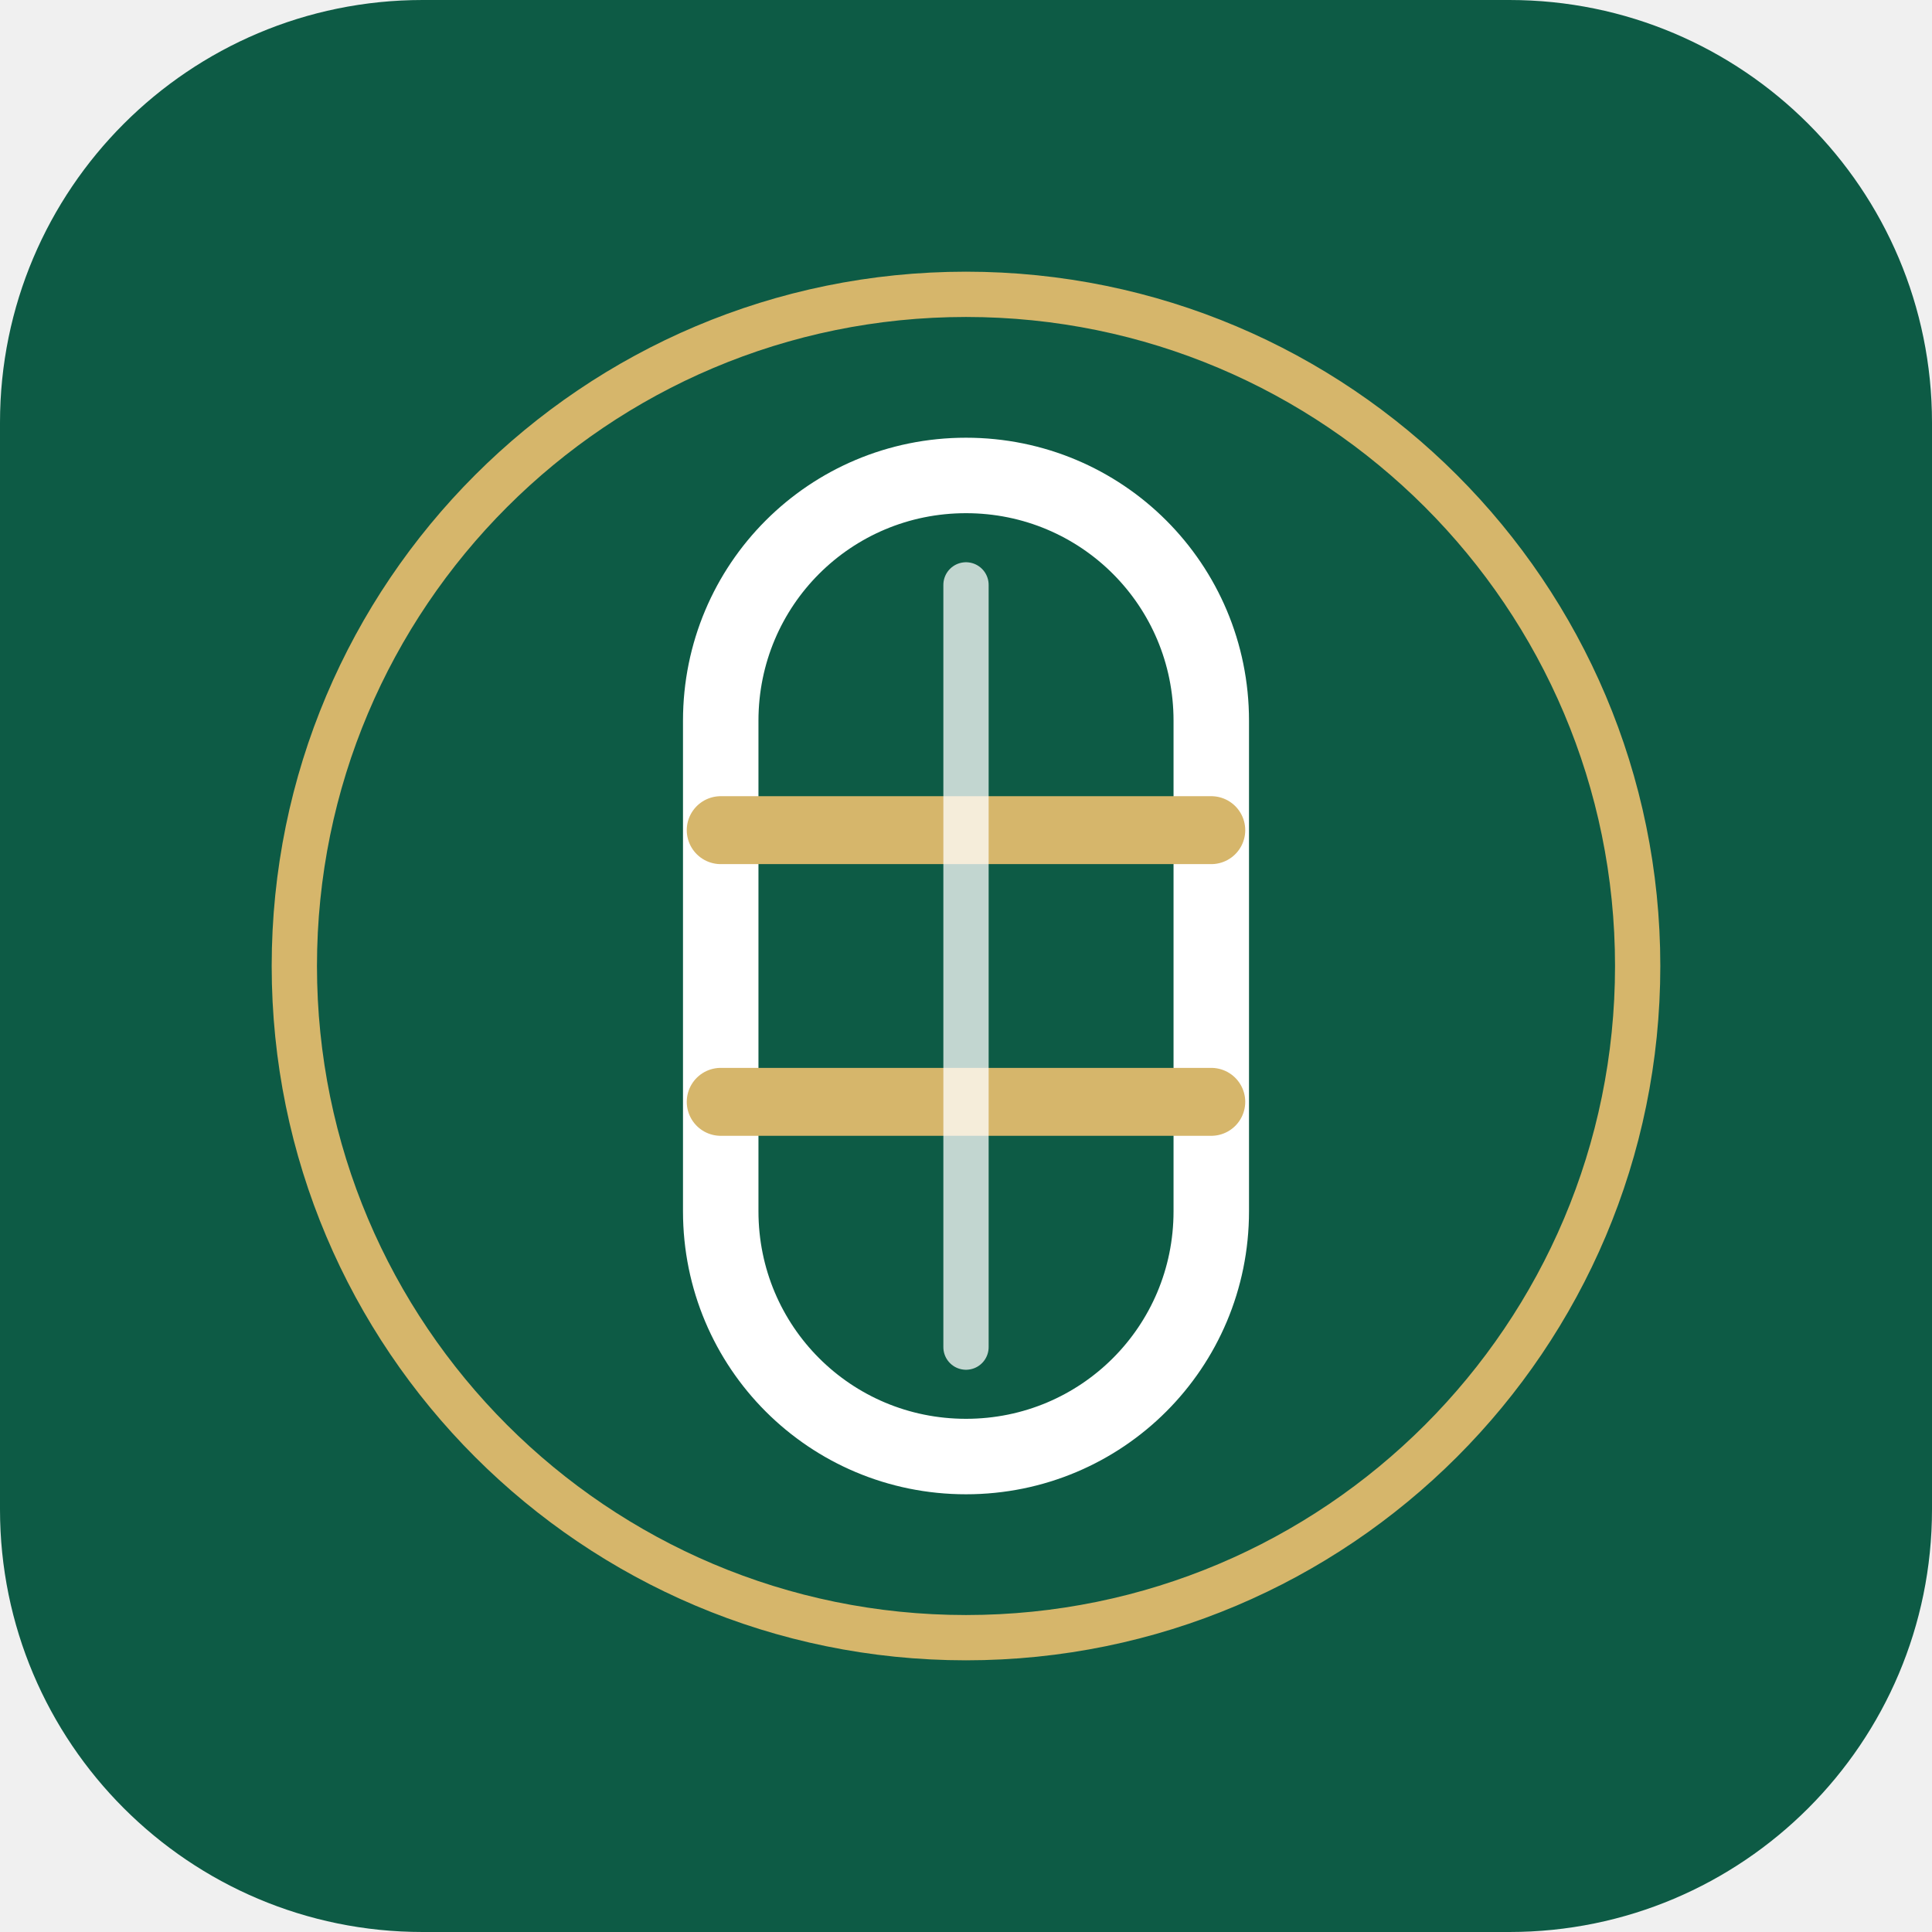
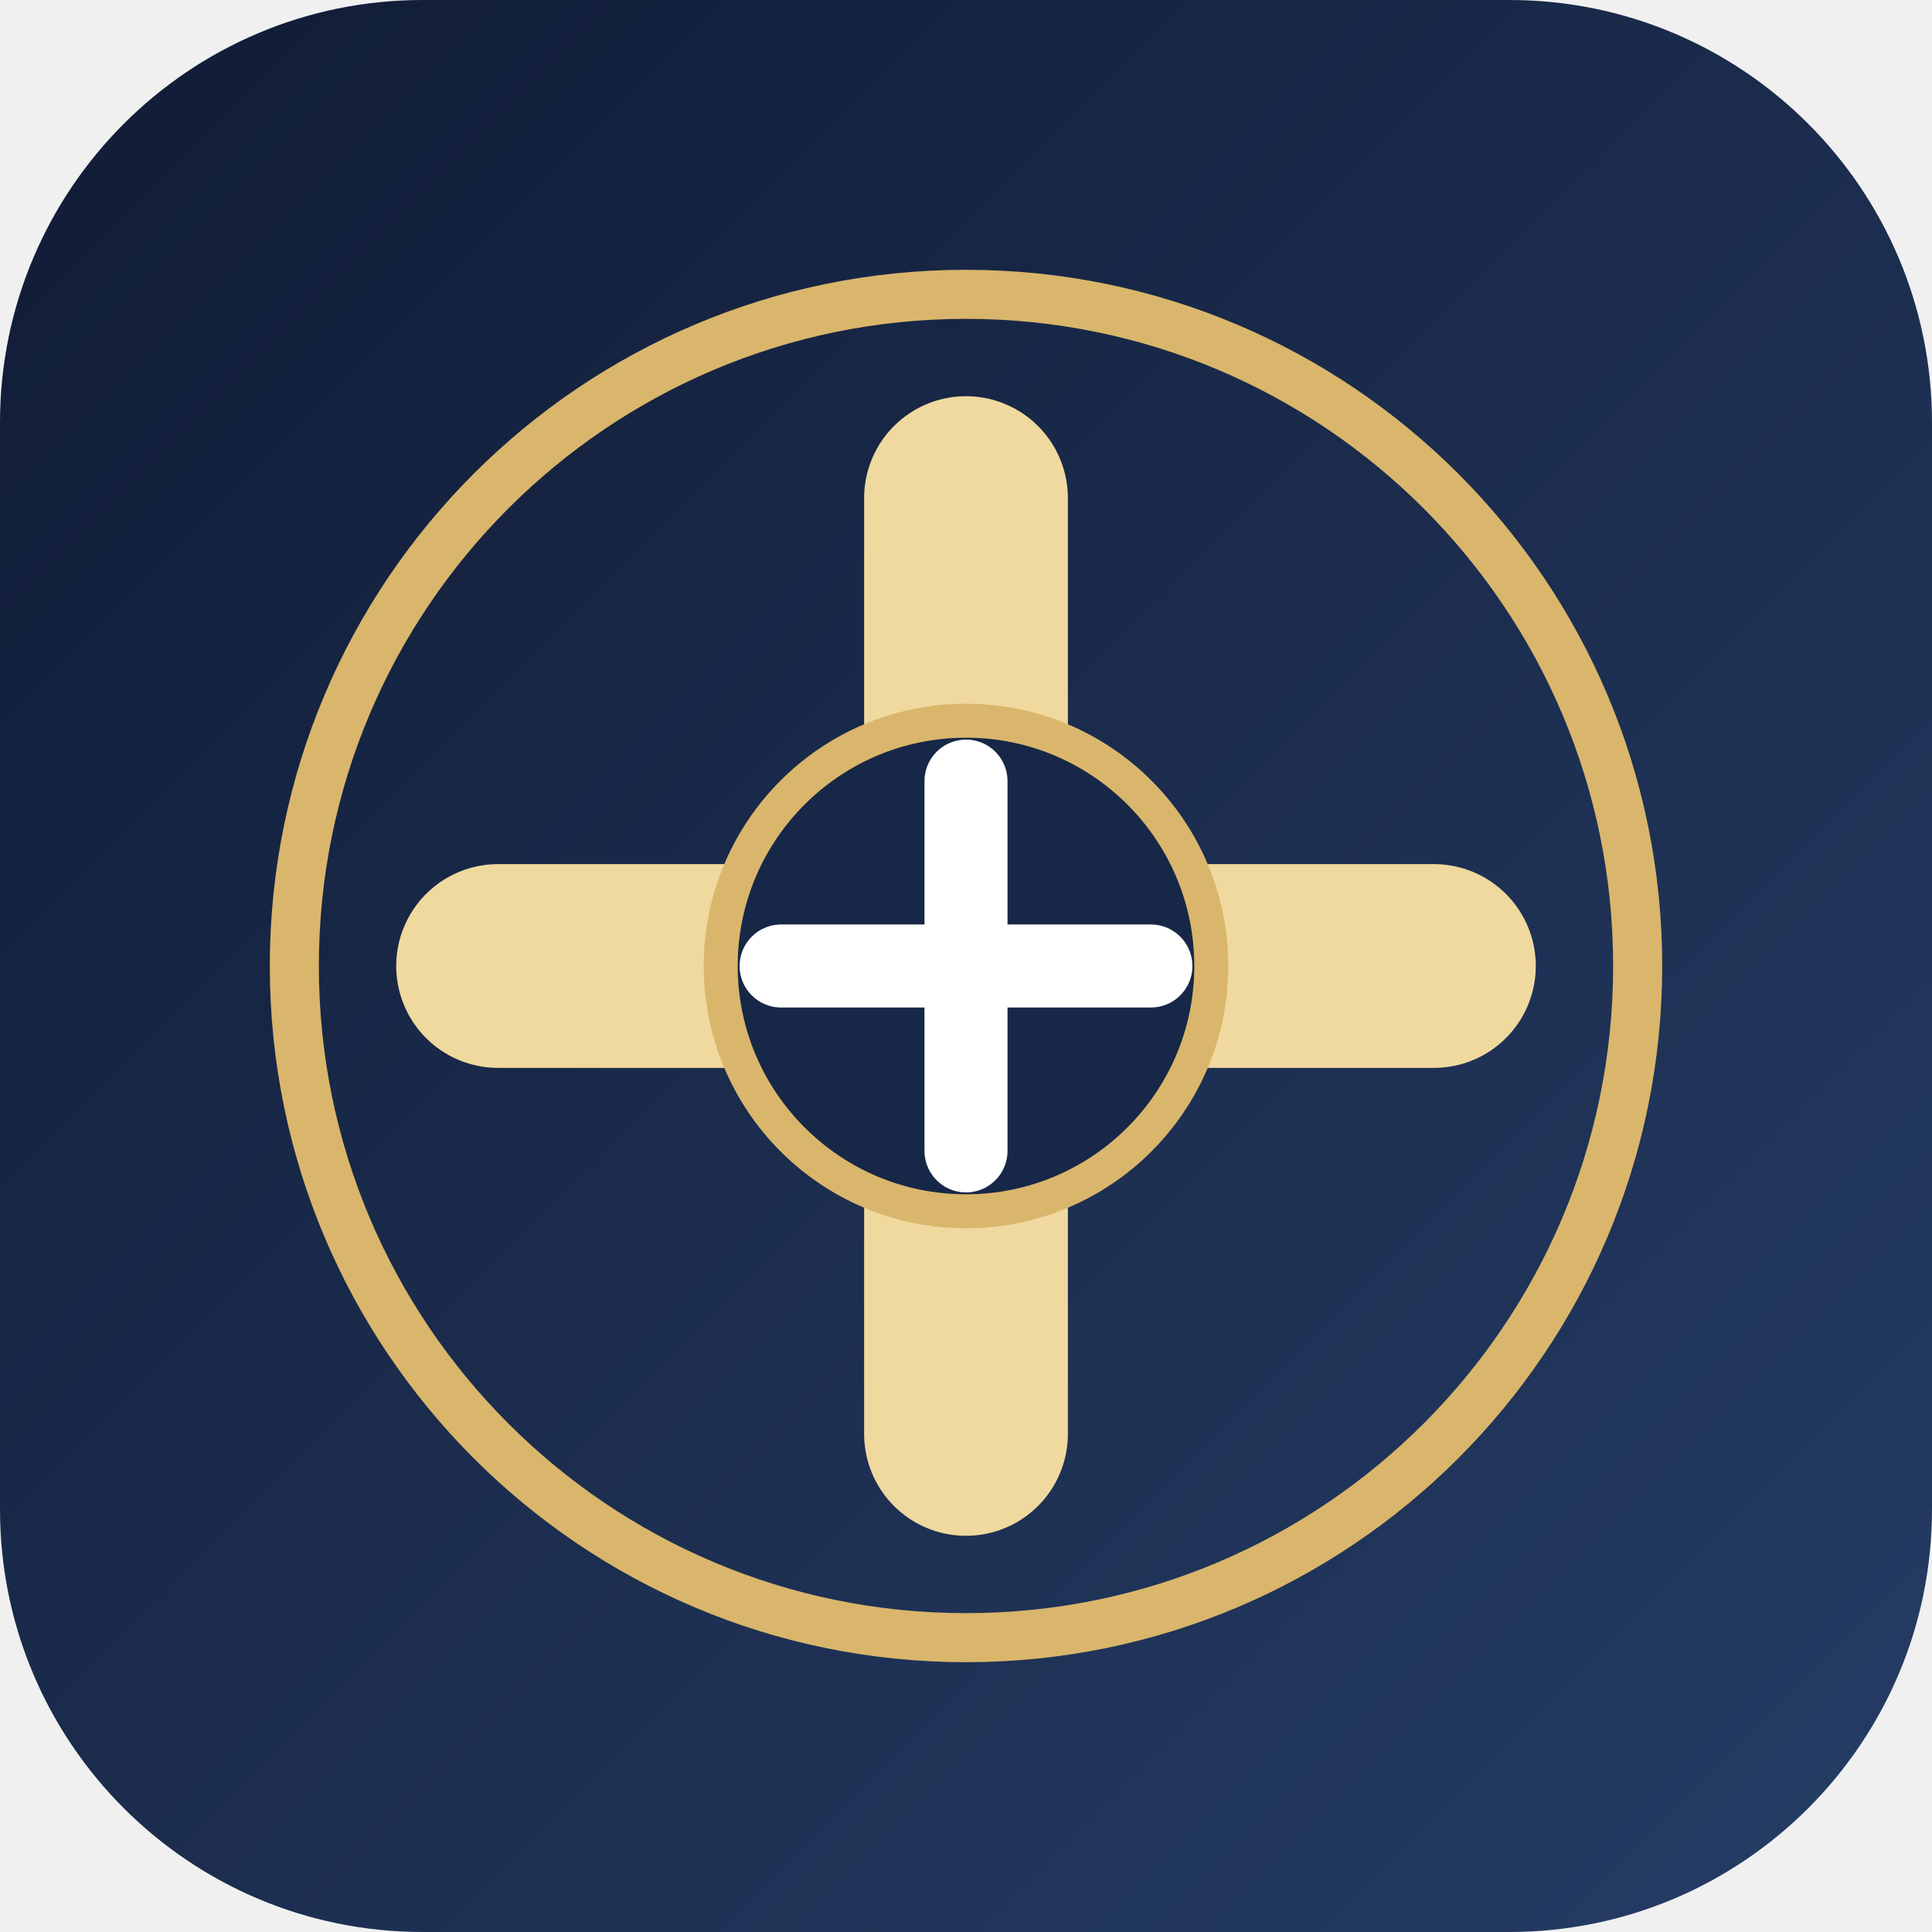
<svg xmlns="http://www.w3.org/2000/svg" viewBox="0 0 512 512">
-   <rect width="512" height="512" rx="112" fill="#0d5b45" />
-   <circle cx="256" cy="256" r="178" fill="none" stroke="#d6b66b" stroke-width="12" />
-   <path d="M256 126c-36 0-65 29-65 65v130c0 36 29 65 65 65s65-29 65-65V191c0-36-29-65-65-65Z" fill="none" stroke="#fff" stroke-width="20" />
-   <path d="M191 220h130M191 292h130" stroke="#d6b66b" stroke-width="18" stroke-linecap="round" />
-   <path d="M256 155v202" stroke="#fff" stroke-width="12" stroke-linecap="round" opacity=".75" />
+   <defs>
+     <linearGradient id="g" x1="0" y1="0" x2="1" y2="1">
+       <stop stop-color="#101b35" />
+       <stop offset="1" stop-color="#263d66" />
+     </linearGradient>
+   </defs>
+   <rect width="512" height="512" rx="112" fill="url(#g)" />
+   <circle cx="256" cy="256" r="178" fill="none" stroke="#d9b66b" stroke-width="13" />
+   <path d="M256 132v248M132 256h248" stroke="#f0d99e" stroke-width="54" stroke-linecap="round" />
+   <circle cx="256" cy="256" r="65" fill="#172747" stroke="#d9b66b" stroke-width="9" />
+   <path d="M256 207v98M207 256h98" stroke="#fff" stroke-width="22" stroke-linecap="round" />
</svg>
